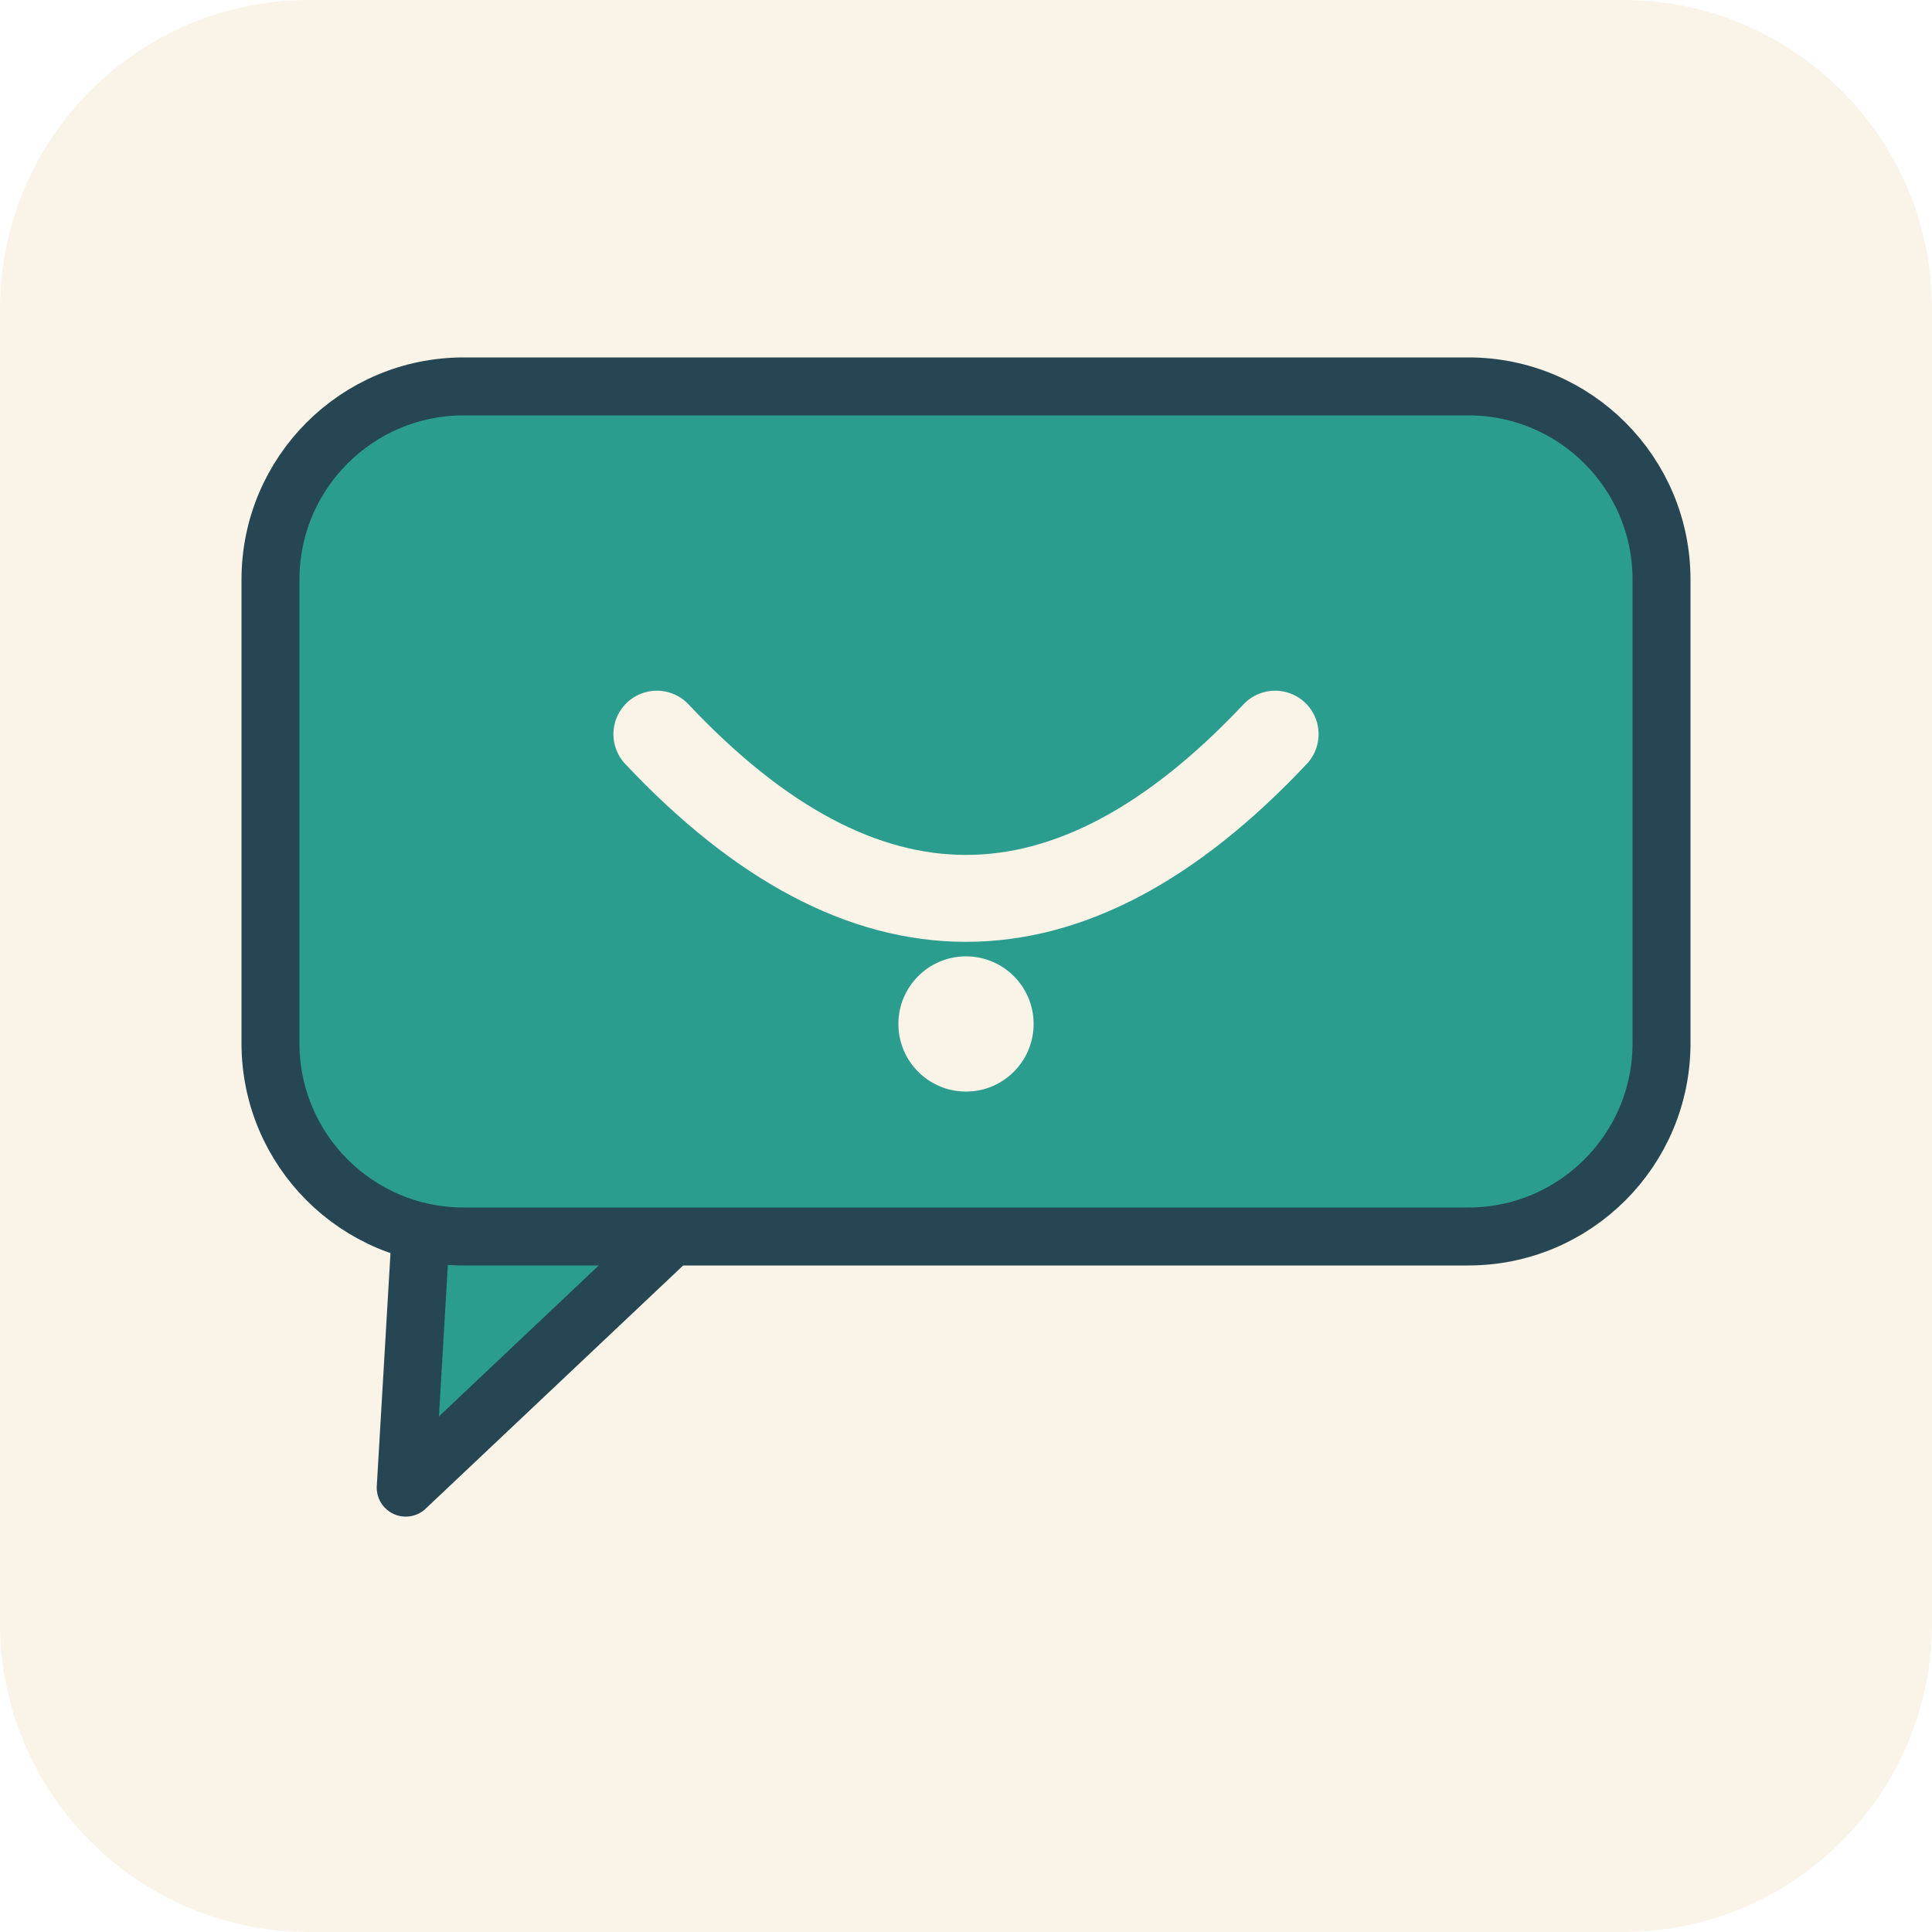
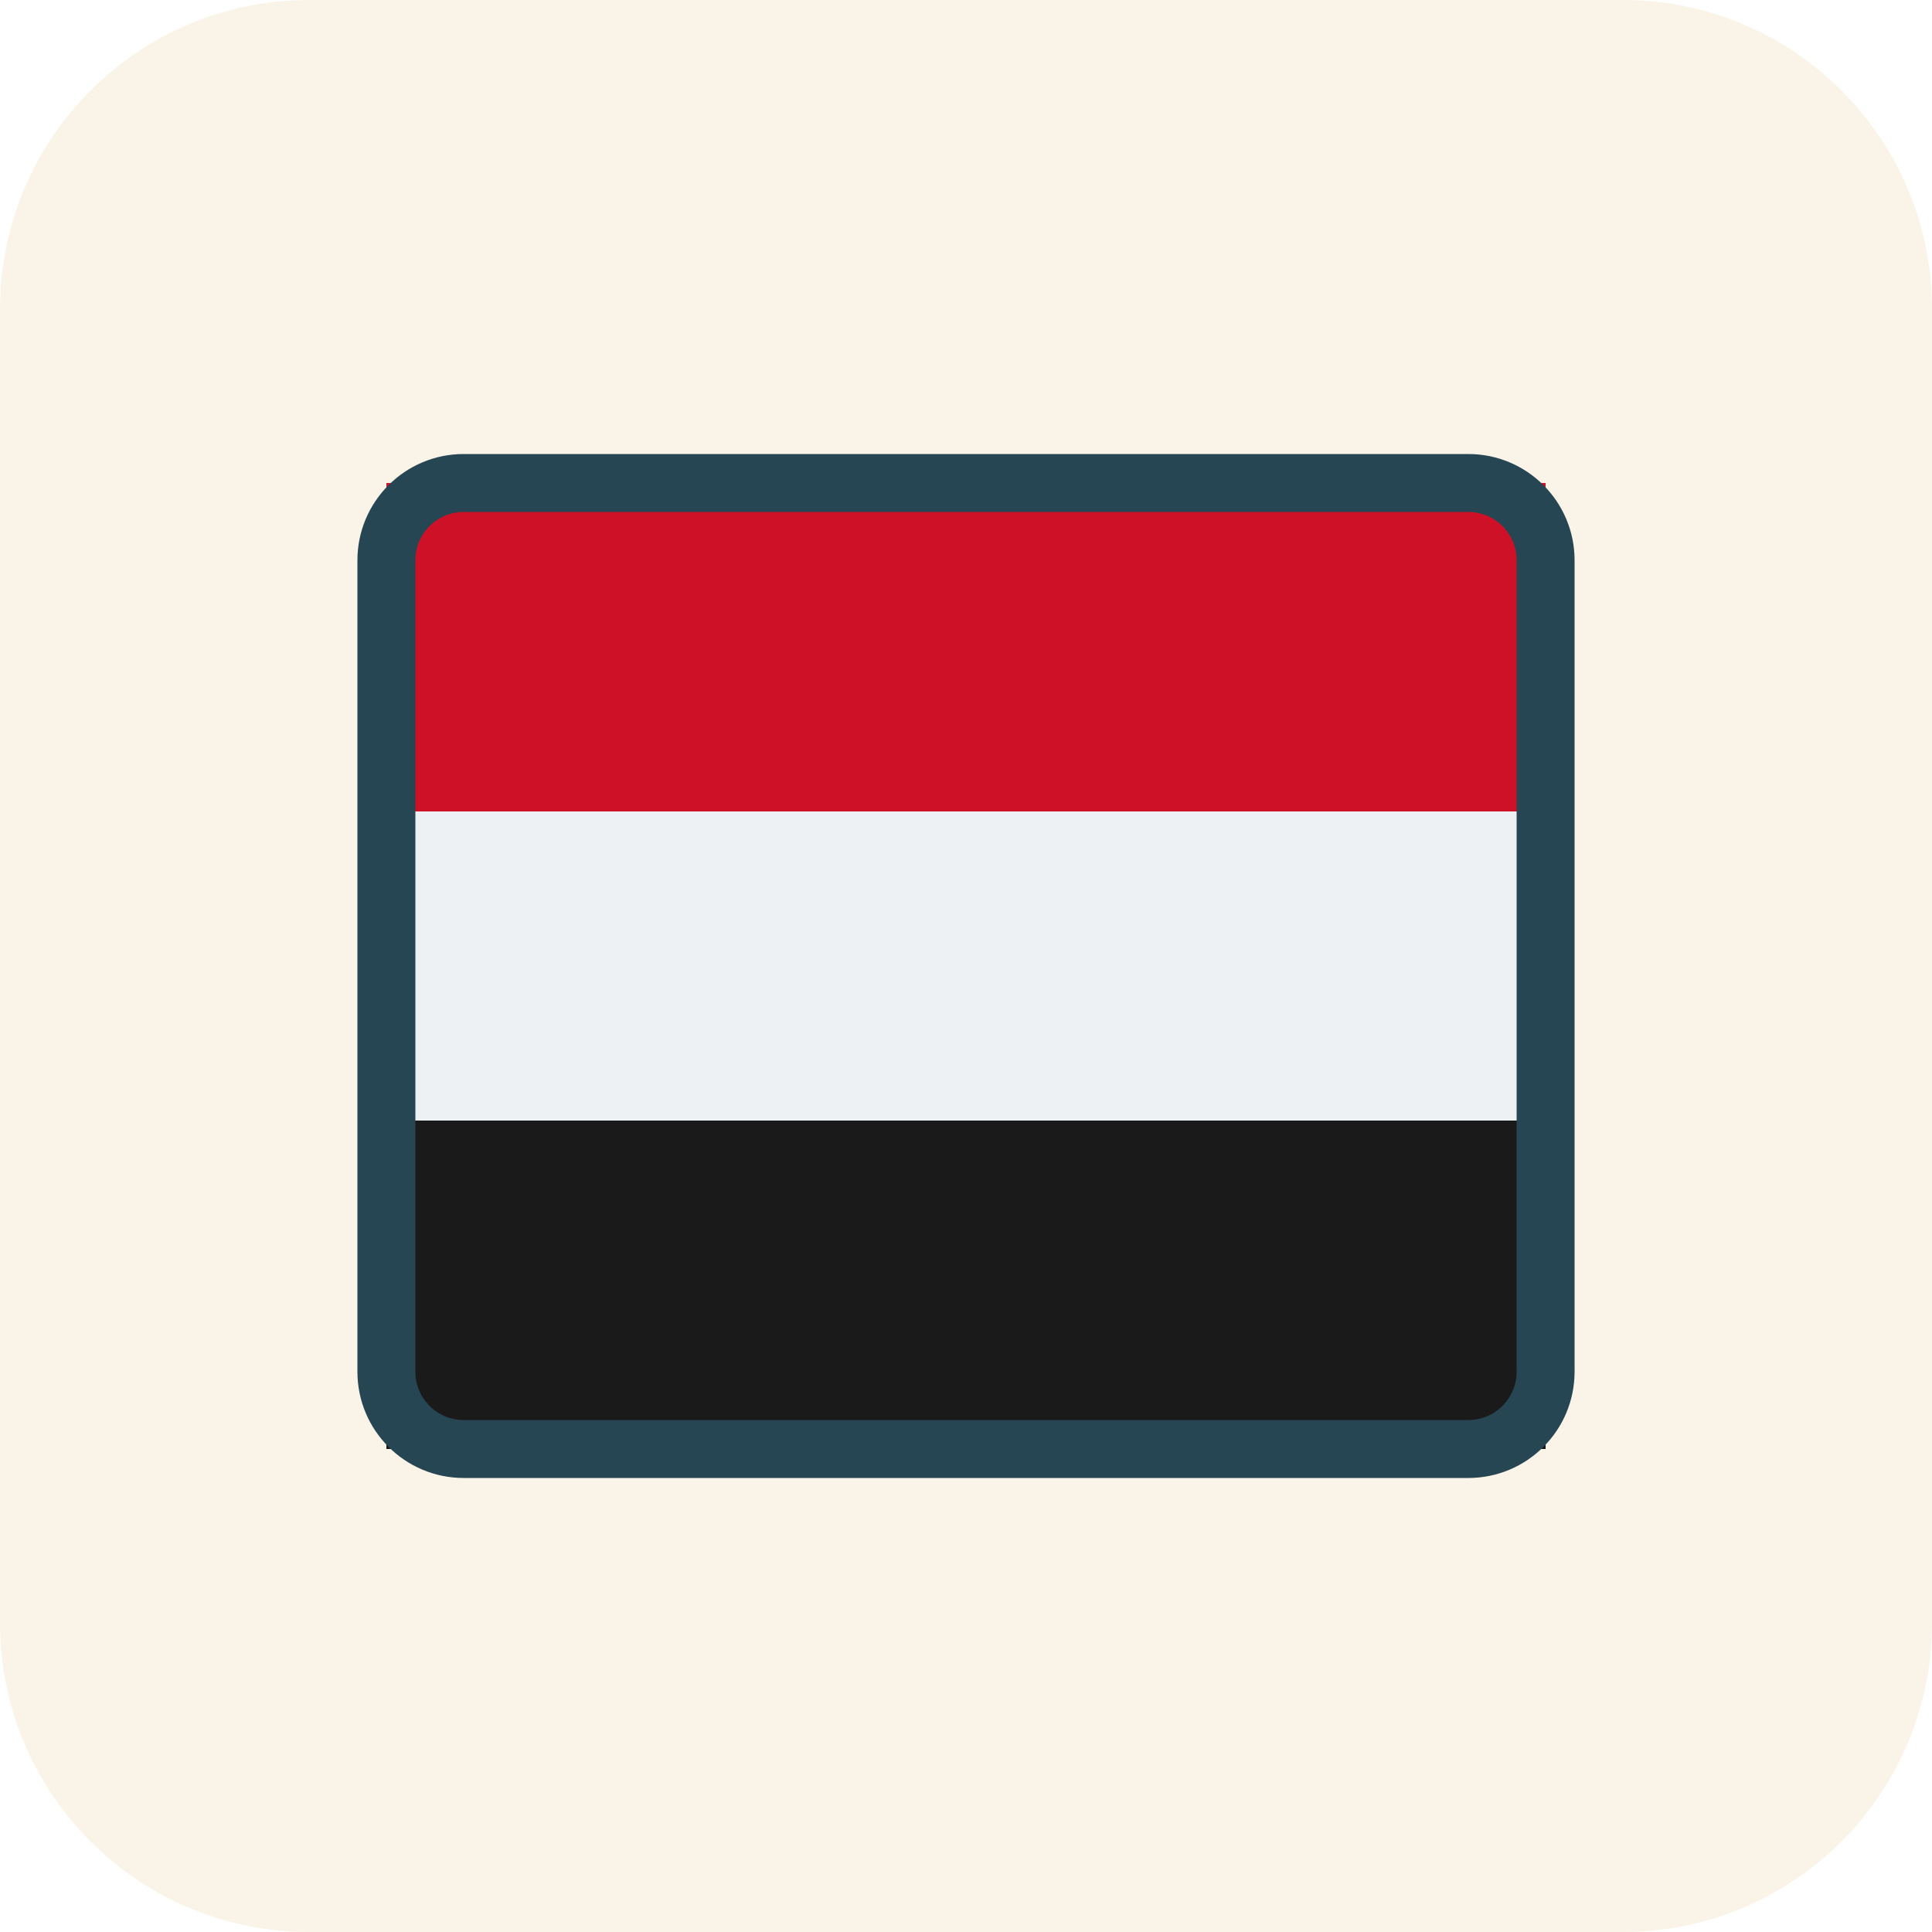
- <svg xmlns="http://www.w3.org/2000/svg" viewBox="0 0 200 200" width="200" height="200">
+ <svg xmlns="http://www.w3.org/2000/svg" viewBox="0 0 200 200" width="200" height="200" role="img" aria-label="Arabisch">
  <rect width="200" height="200" rx="32" fill="#FAF3E7" />
-   <path d="M44 120 L42 154 L78 120 Z" fill="#2A9D8F" stroke="#264653" stroke-width="6" stroke-linecap="round" stroke-linejoin="round" />
-   <rect x="28" y="40" width="144" height="88" rx="20" fill="#2A9D8F" stroke="#264653" stroke-width="6" stroke-linecap="round" stroke-linejoin="round" />
-   <path d="M68 76 q32 34 64 0" fill="none" stroke="#FAF3E7" stroke-width="9" stroke-linecap="round" />
-   <circle cx="100" cy="106" r="7" fill="#FAF3E7" />
+   <rect x="40" y="50" width="120" height="34" fill="#CE1126" />
+   <rect x="40" y="84" width="120" height="32" fill="#EEF1F4" />
+   <rect x="40" y="116" width="120" height="34" fill="#1A1A1A" />
+   <rect x="40" y="50" width="120" height="100" rx="8" fill="none" stroke="#264653" stroke-width="6" />
</svg>
